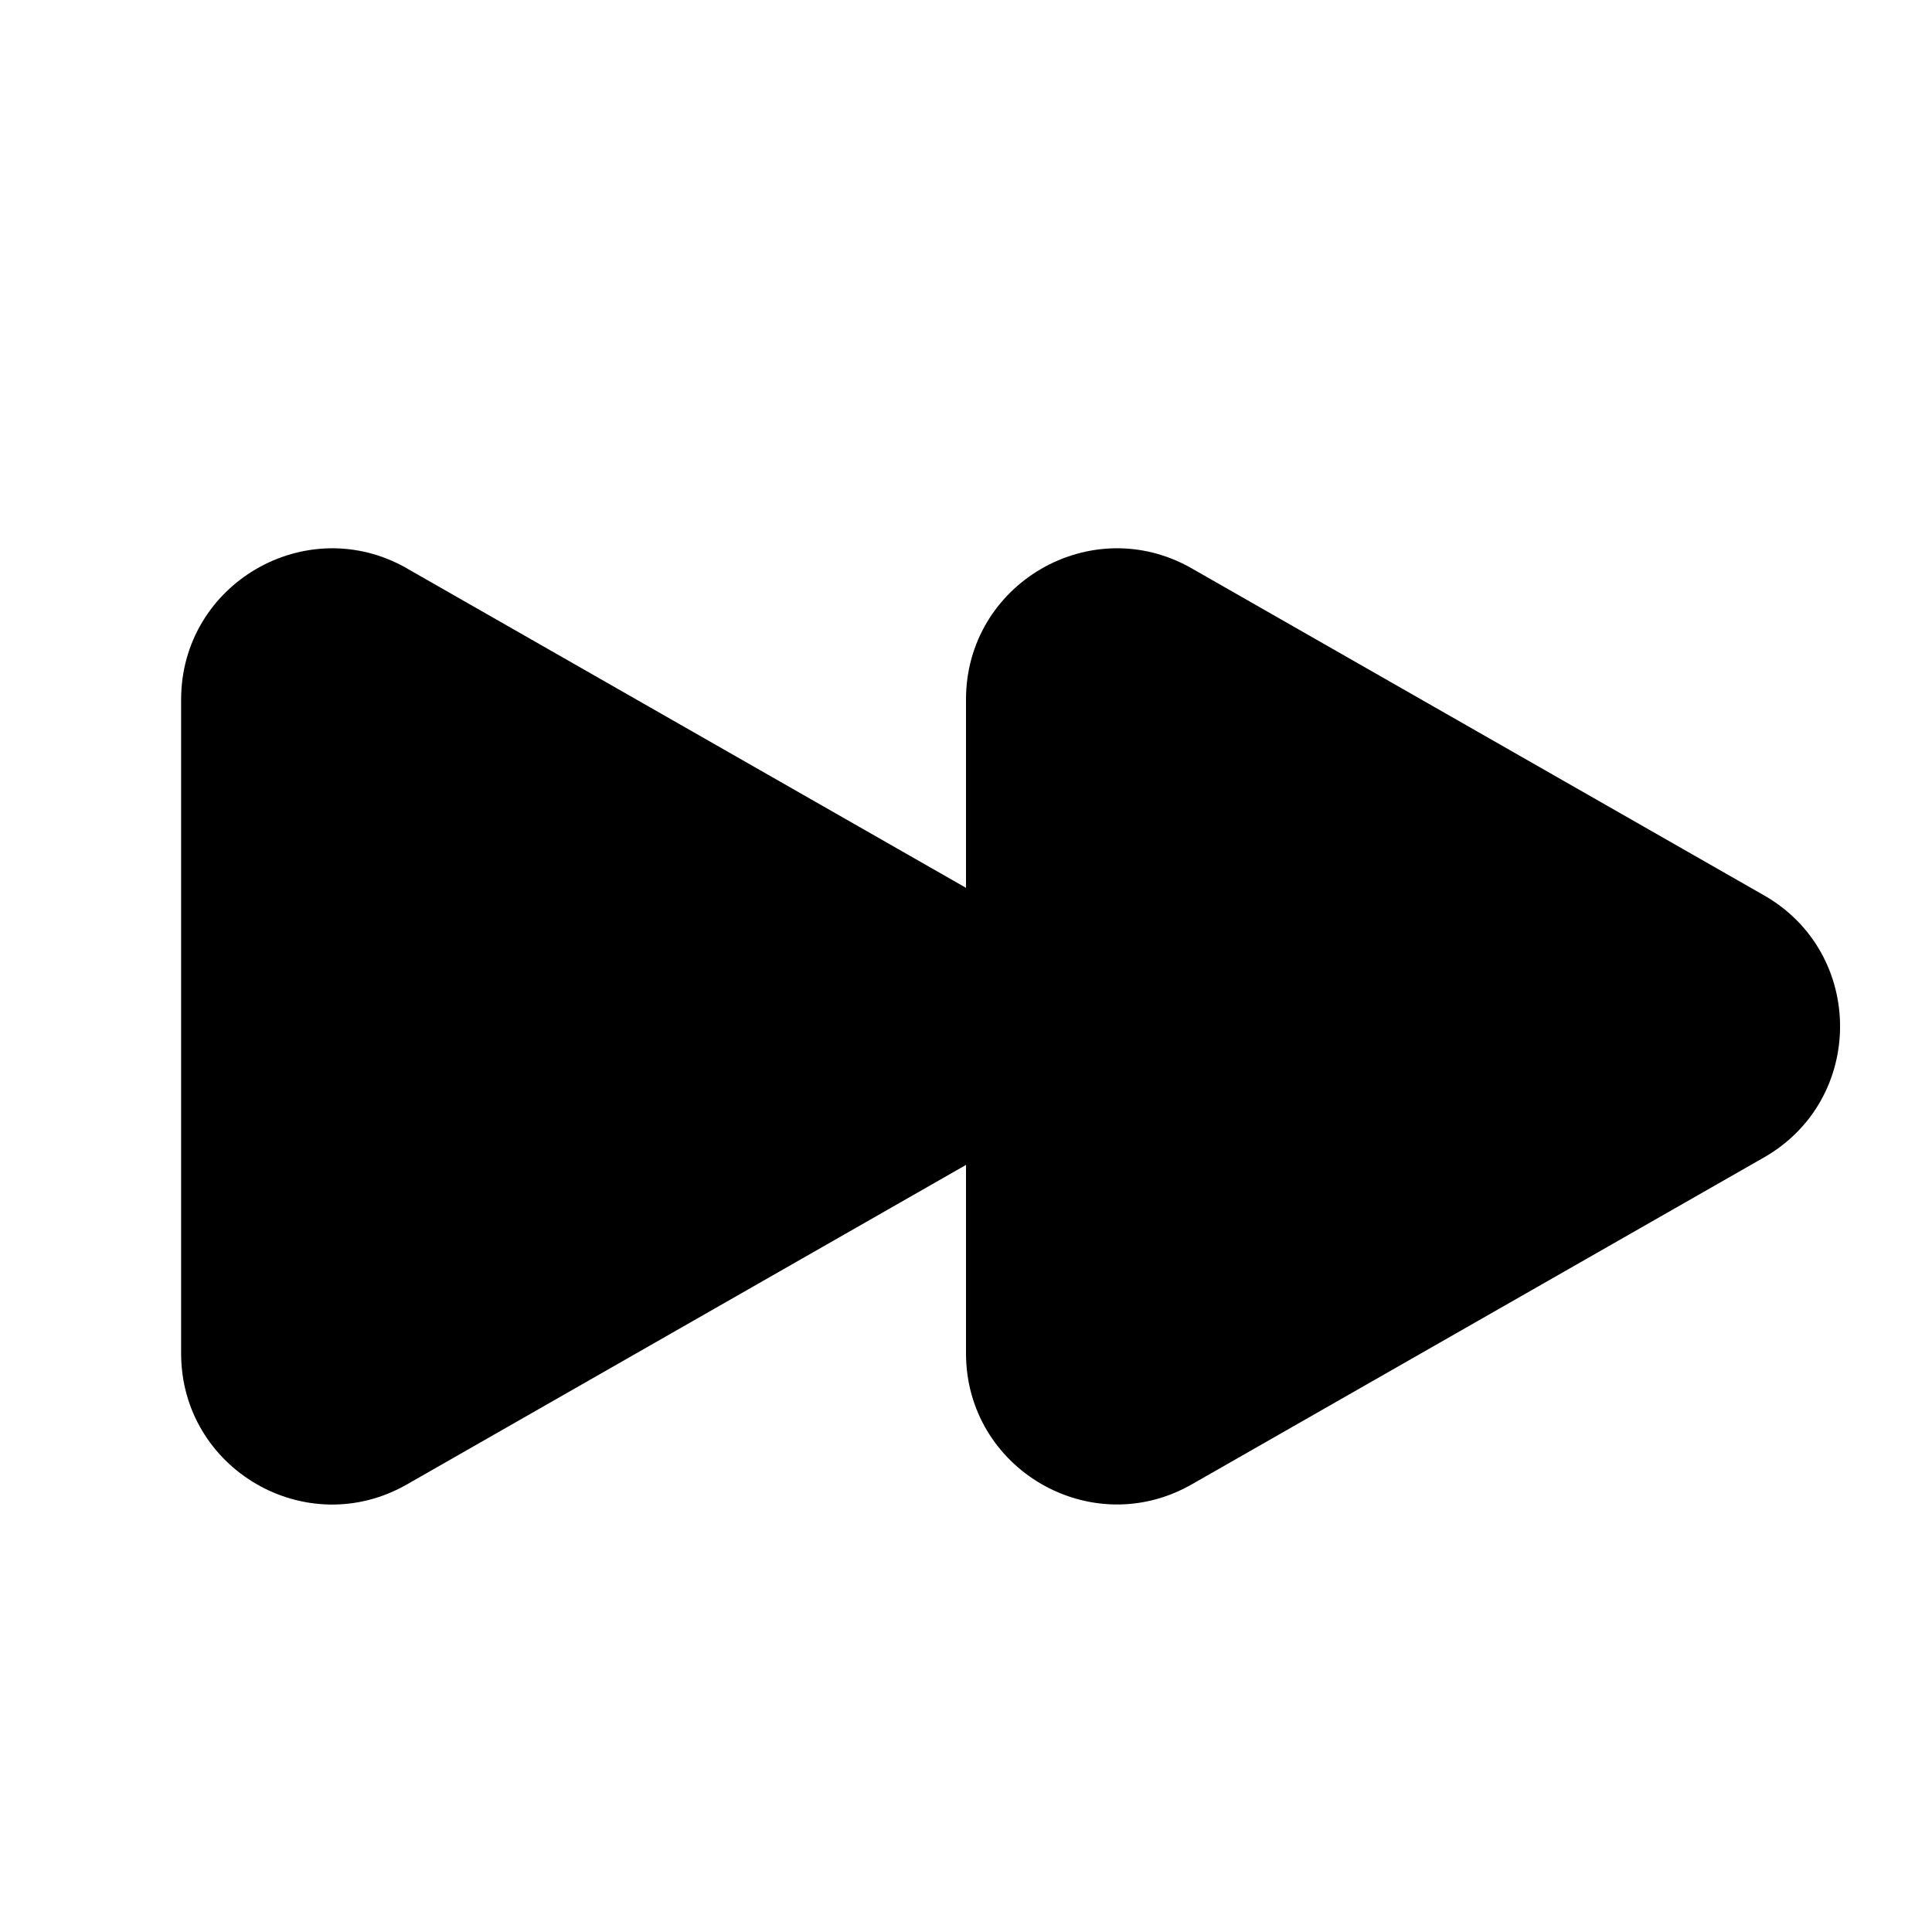
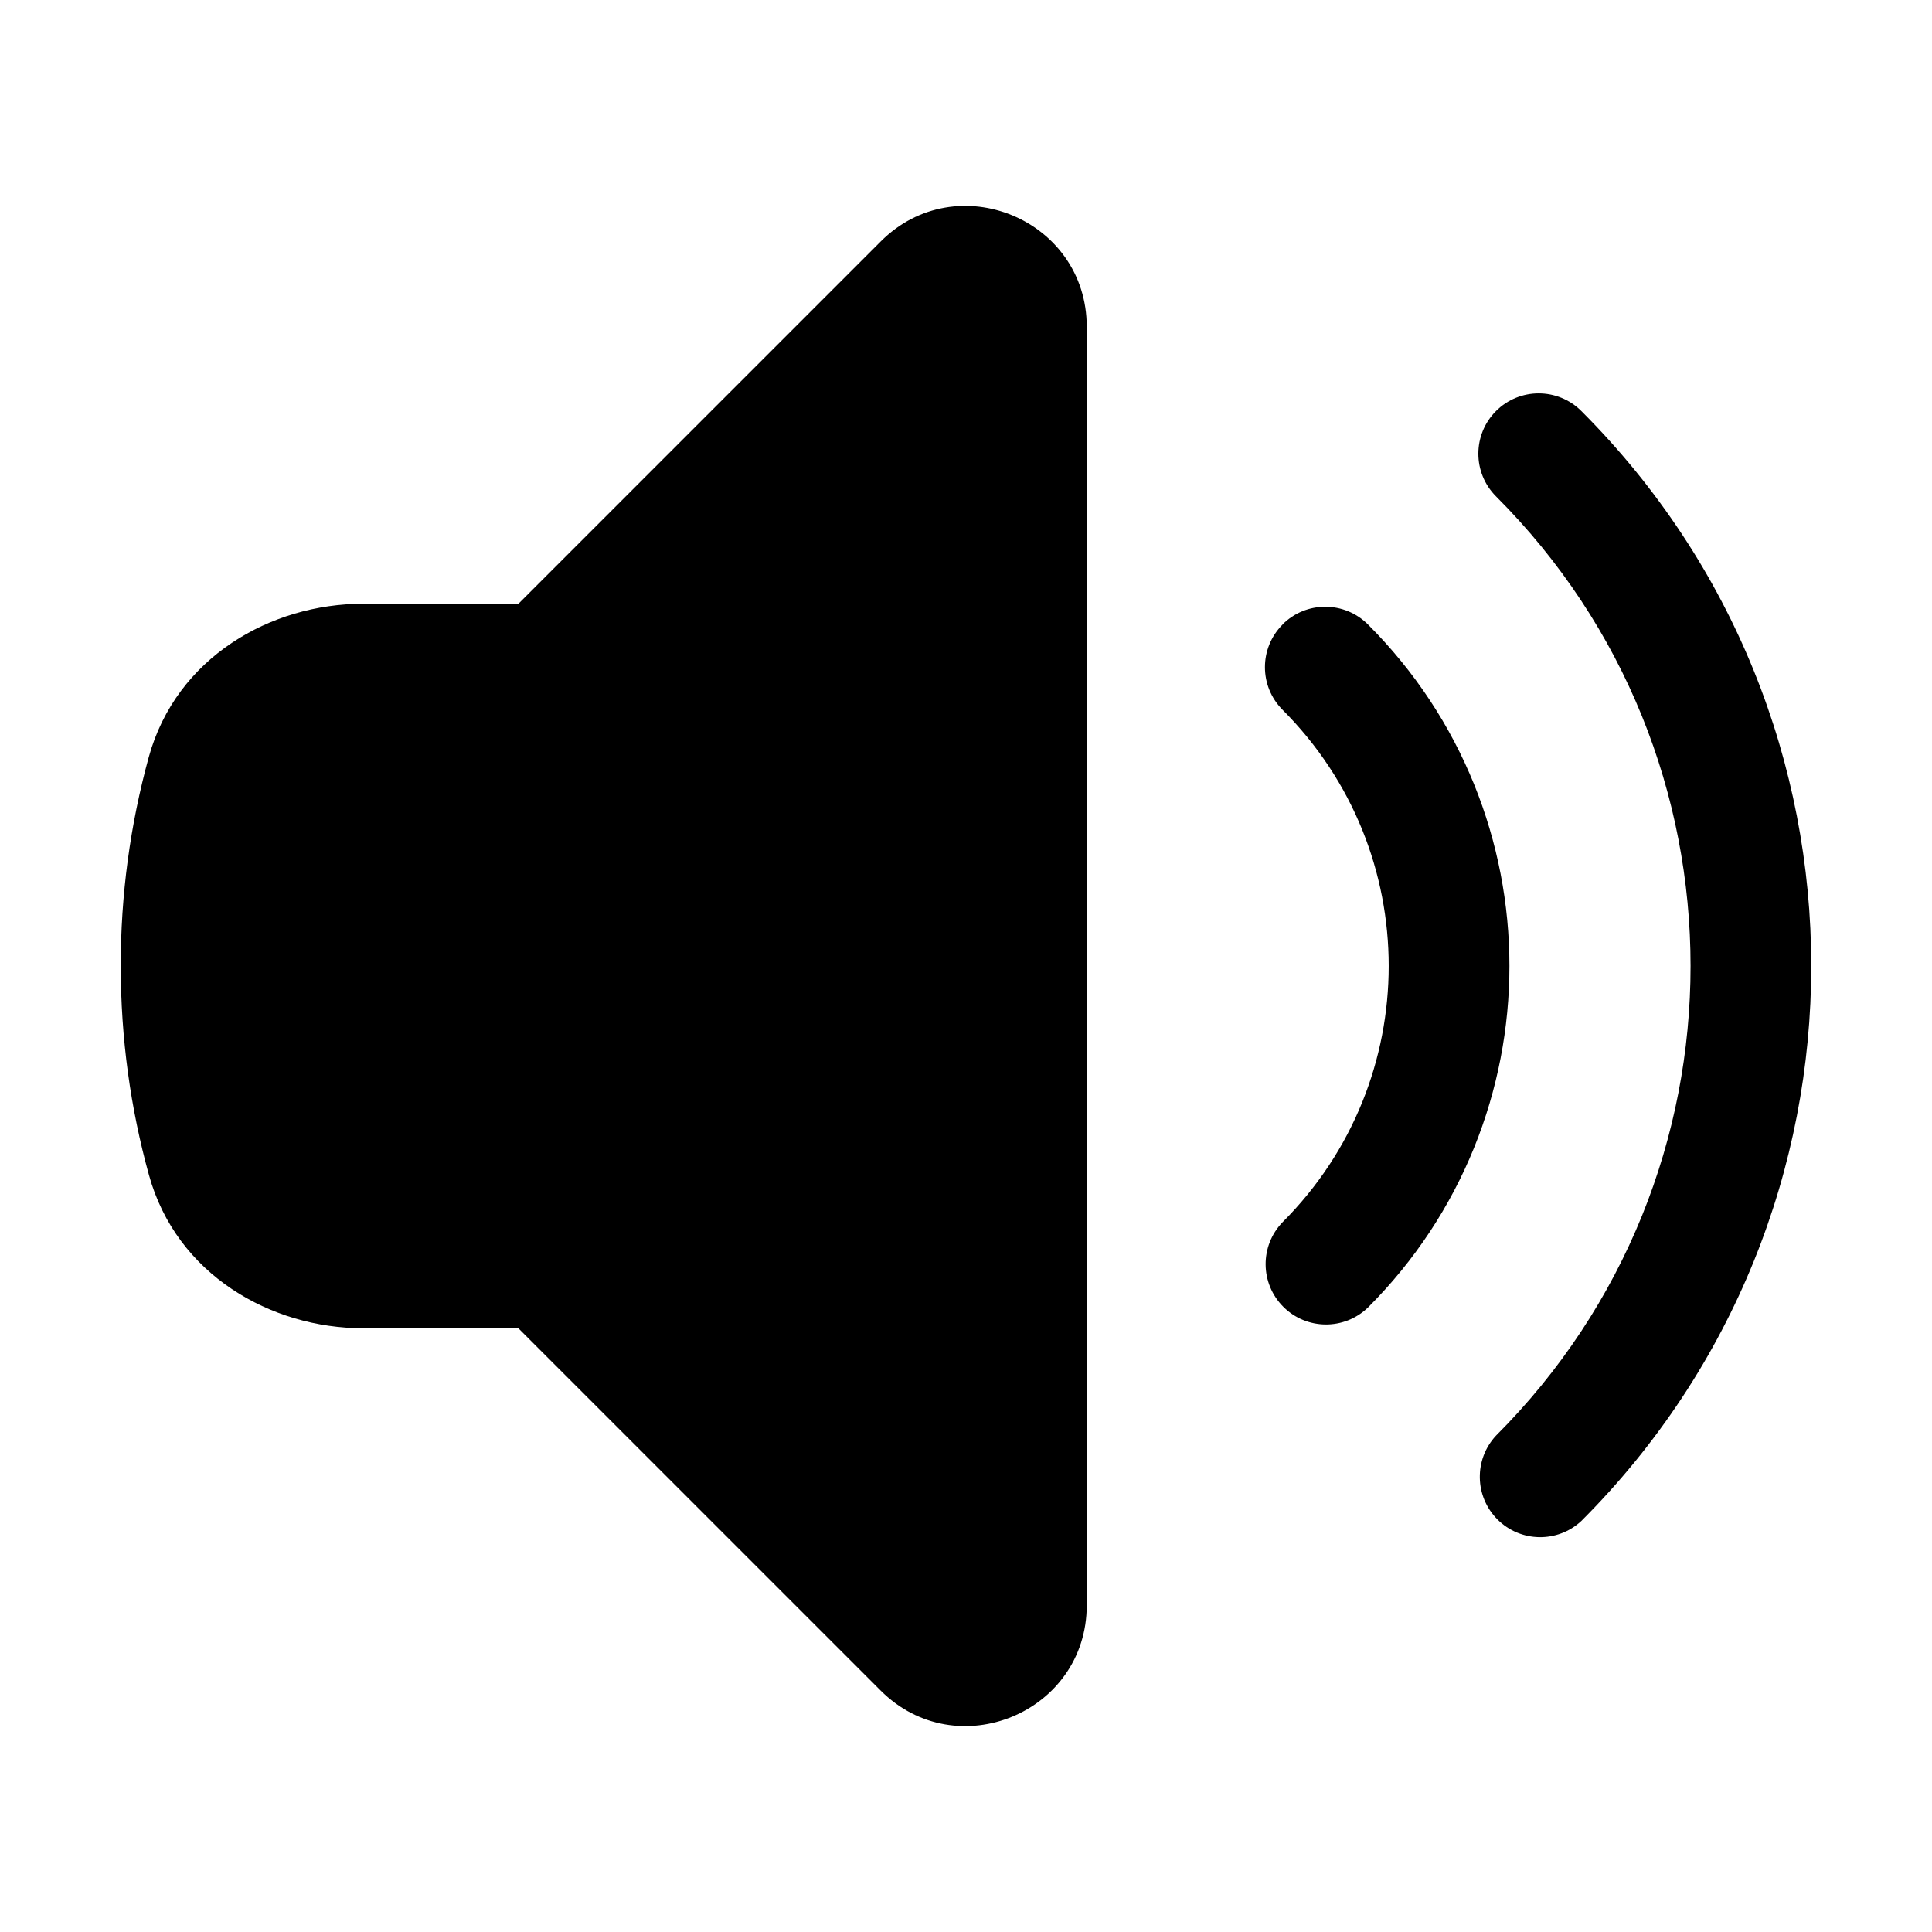
<svg xmlns="http://www.w3.org/2000/svg" viewBox="0 0 24 24" fill="currentColor" class="size-6">
-   <path d="M5.055 7.06C3.805 6.347 2.25 7.25 2.25 8.69v8.122c0 1.44 1.555 2.343 2.805 1.628L12 14.471v2.34c0 1.44 1.555 2.343 2.805 1.628l7.108-4.061c1.26-.72 1.26-2.536 0-3.256l-7.108-4.061C13.555 6.346 12 7.249 12 8.689v2.34L5.055 7.061Z" />
+   <path d="M13.5 4.06c0-1.336-1.616-2.005-2.56-1.06l-4.5 4.5H4.508c-1.141 0-2.318.664-2.66 1.905A9.76 9.76 0 0 0 1.5 12c0 .898.121 1.768.35 2.595.341 1.24 1.518 1.905 2.659 1.905h1.93l4.5 4.5c.945.945 2.561.276 2.561-1.06V4.06ZM18.584 5.106a.75.75 0 0 1 1.06 0c3.808 3.807 3.808 9.98 0 13.788a.75.75 0 0 1-1.06-1.06 8.25 8.25 0 0 0 0-11.668.75.75 0 0 1 0-1.06Z" />
+   <path d="M15.932 7.757a.75.75 0 0 1 1.061 0 6 6 0 0 1 0 8.486.75.75 0 0 1-1.06-1.061 4.5 4.5 0 0 0 0-6.364.75.75 0 0 1 0-1.06Z" />
</svg>
